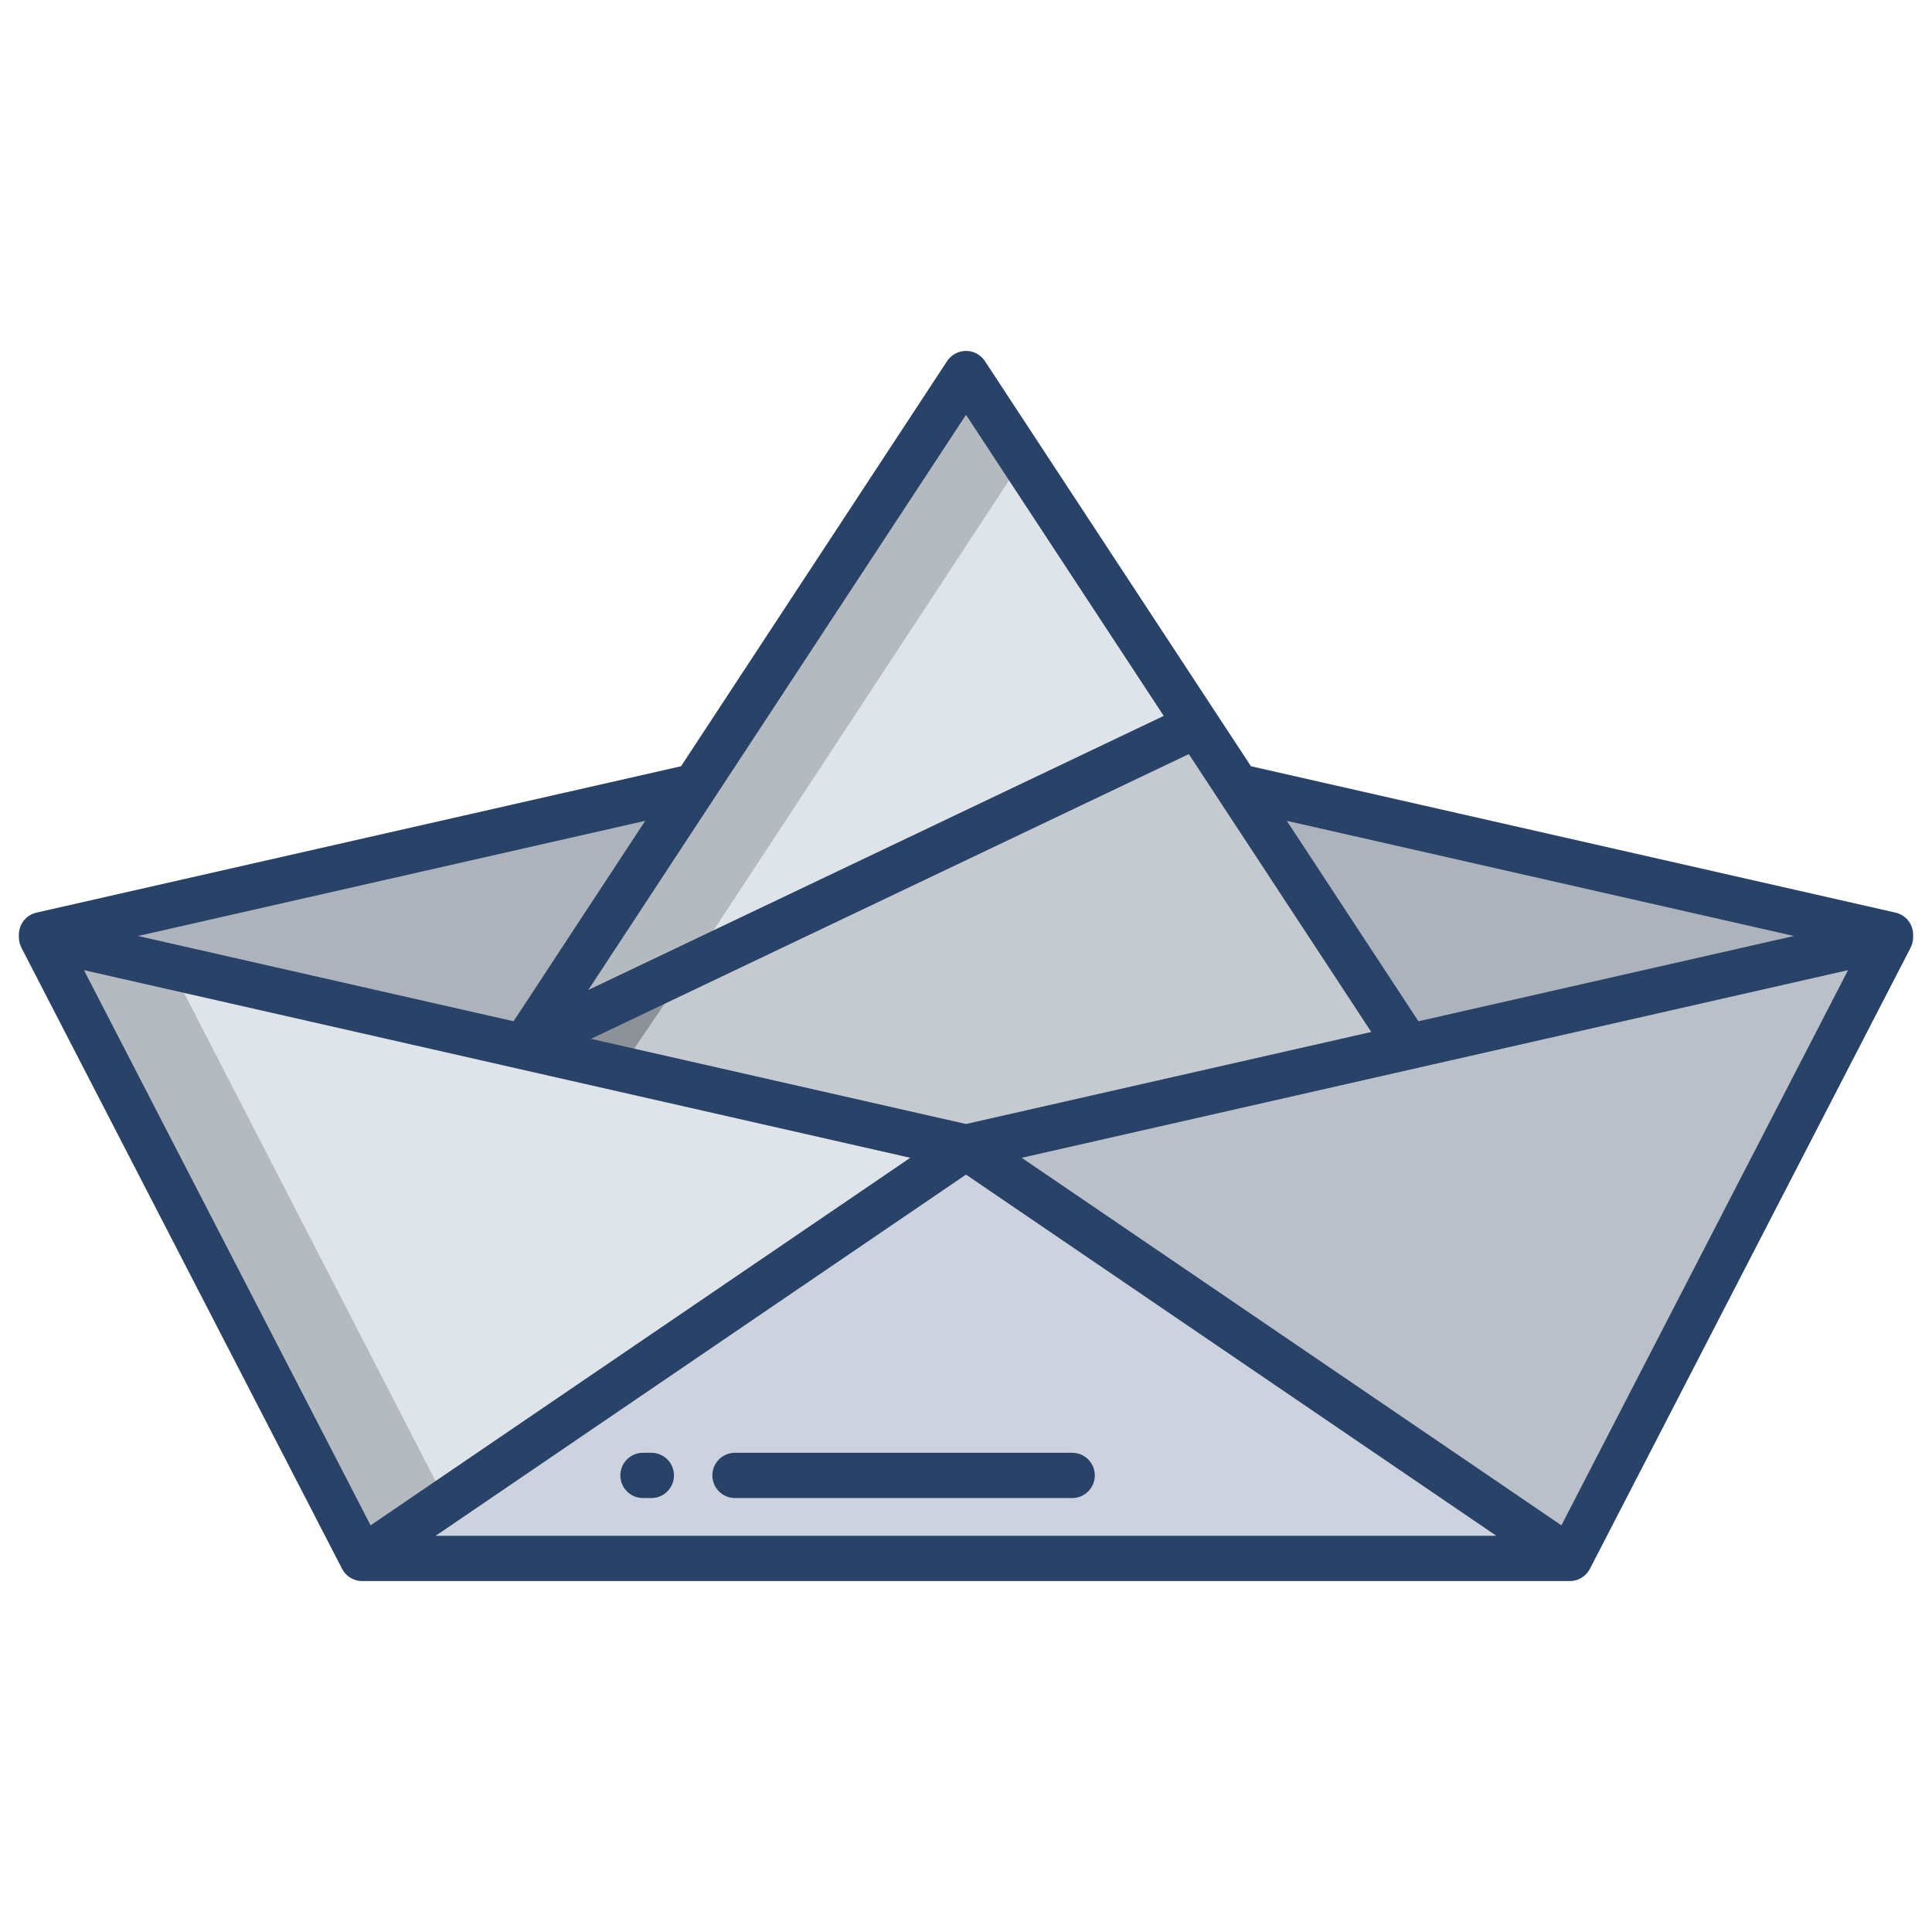
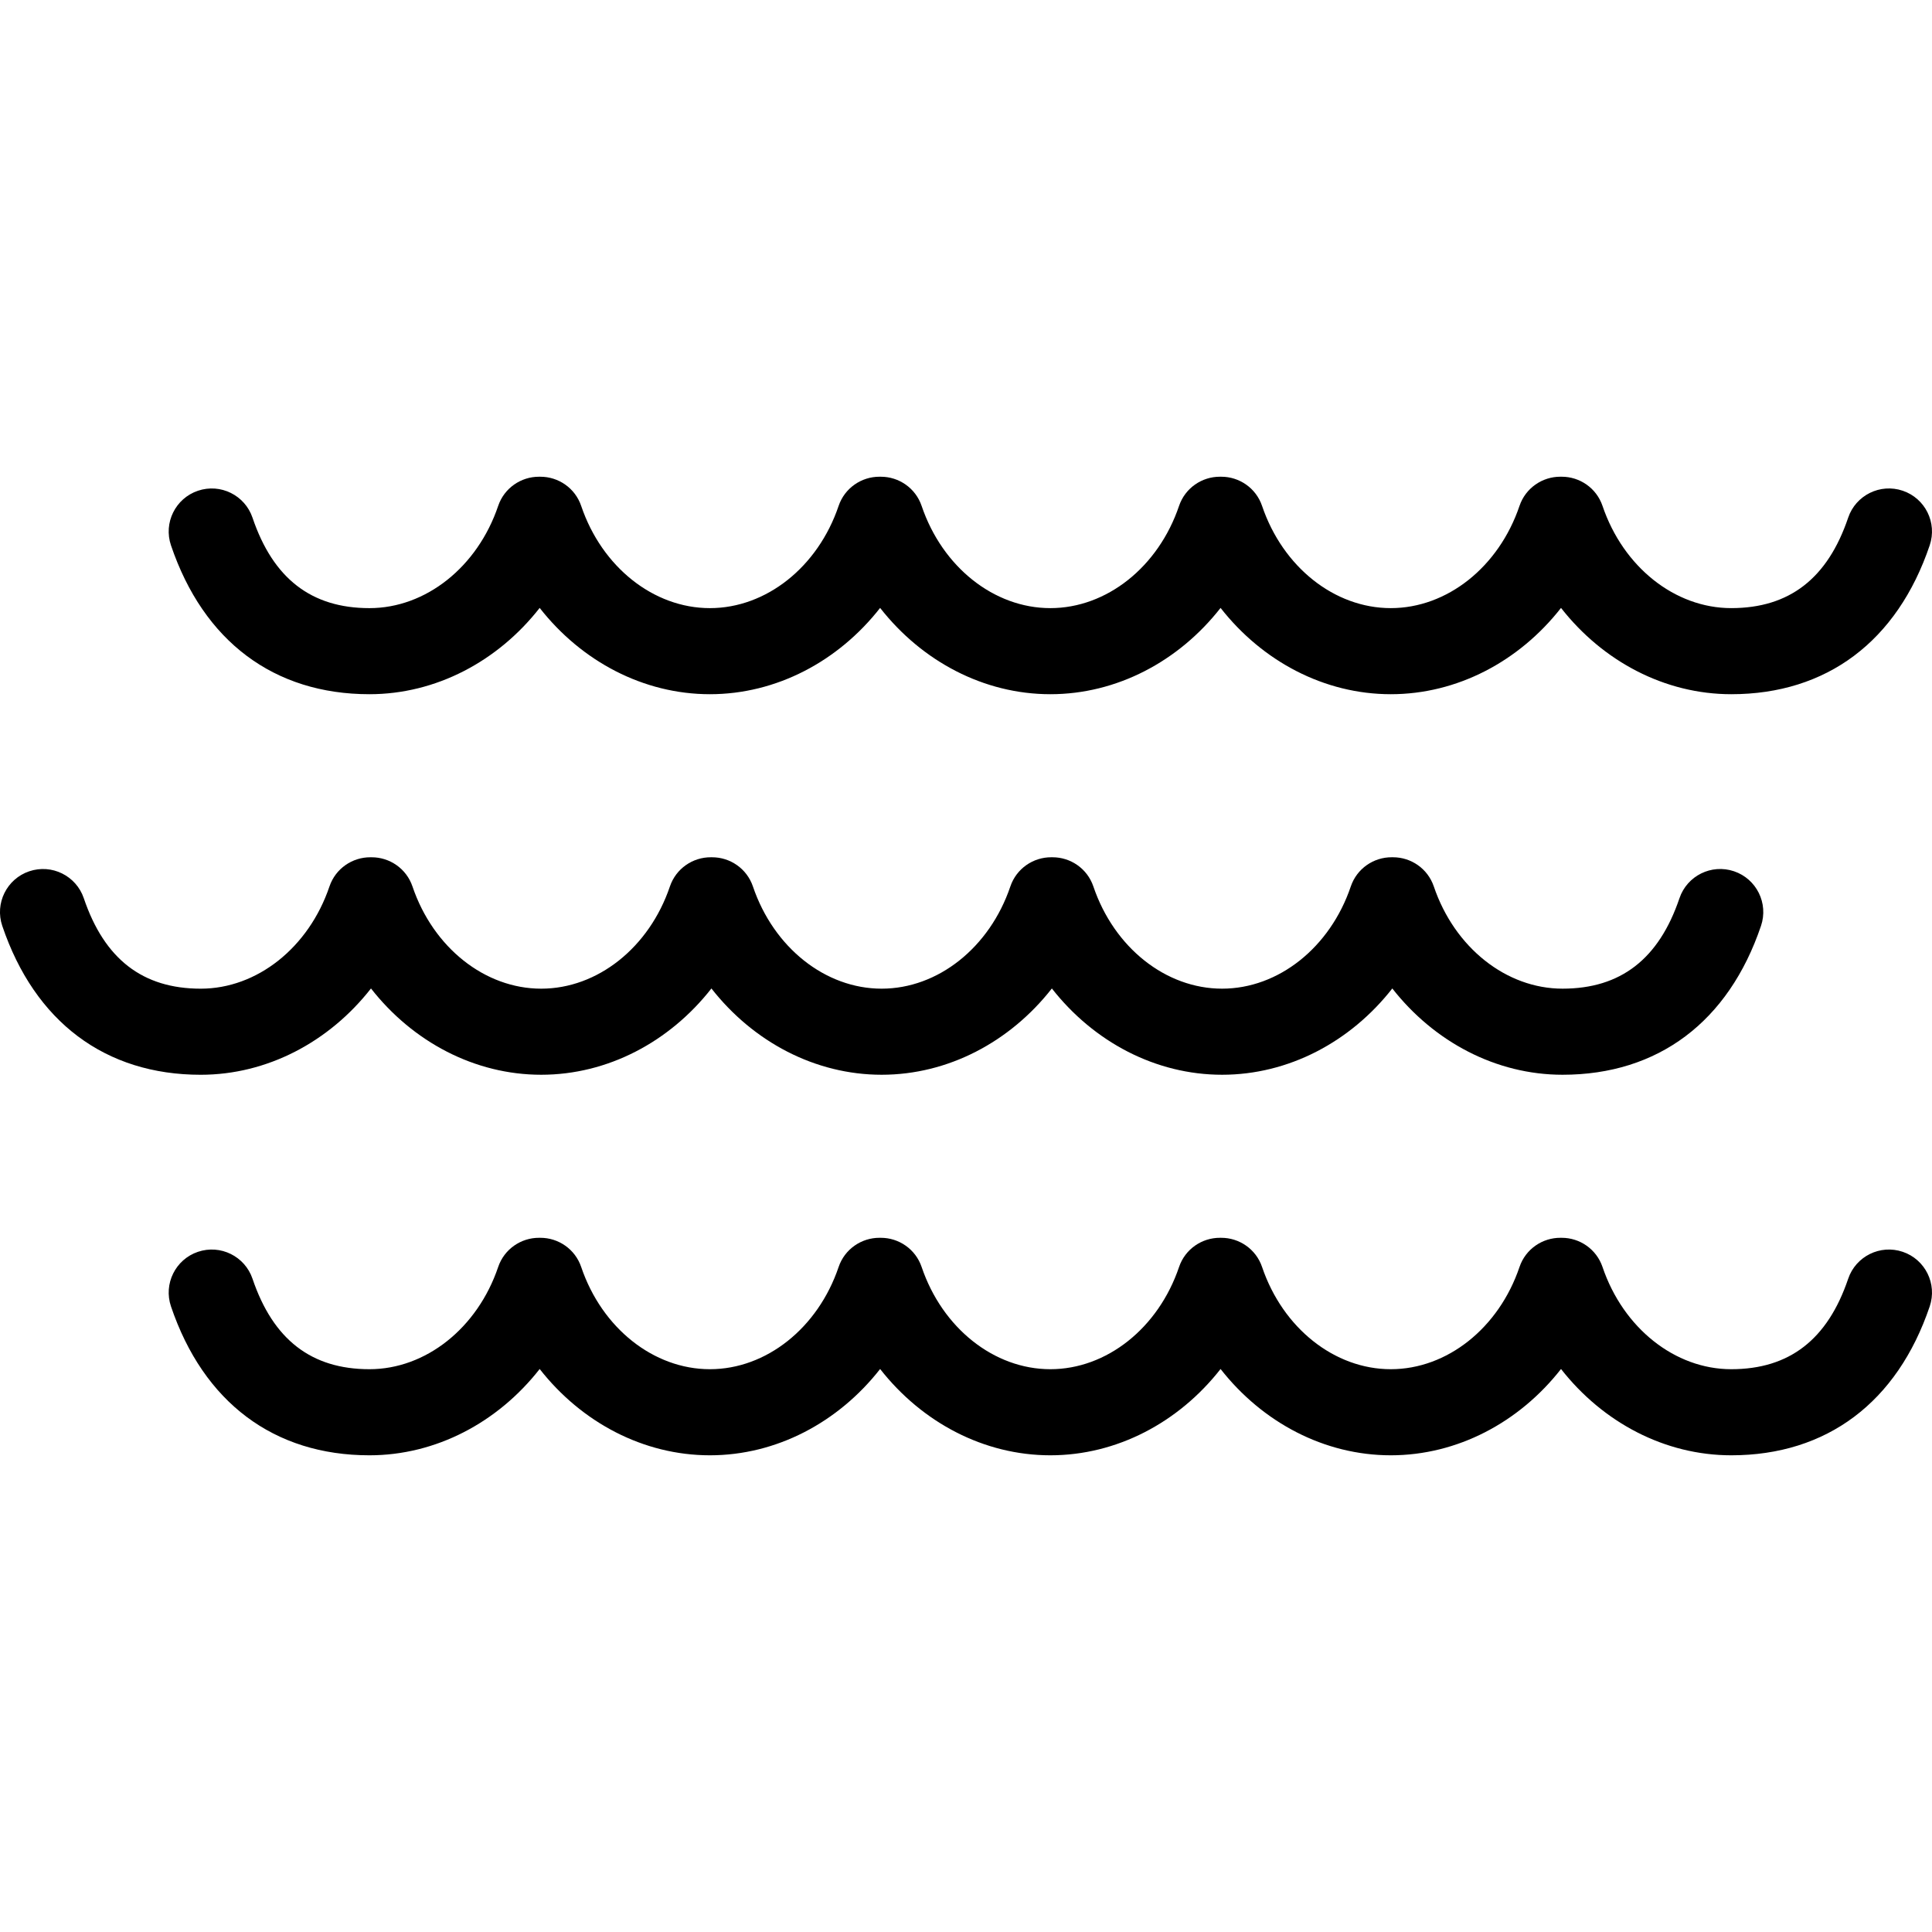
- <svg xmlns="http://www.w3.org/2000/svg" id="Layer_1" height="512" viewBox="0 0 512 512" width="512" data-name="Layer 1">
-   <path d="m327.83 208.38 44.06 69.62 129.11-29.955z" fill="#adb3bc" />
-   <path d="m11 248.045 129.11 29.955 44.06-69.62z" fill="#adb3bc" />
-   <path d="m256 304.02 160.01 108.98 84.99-164.955z" fill="#b9c0c9" />
-   <path d="m416.01 413h-320.02l160.01-108.98z" fill="#ccd3df" />
-   <path d="m372.89 277-55.7-84.82-178.08 84.82-.1.46 116.99 26.56 116.99-26.56z" fill="#c5cad1" />
-   <path d="m256 99-116.89 178 178.08-84.82z" fill="#dfe4ea" />
-   <path d="m139.11 277-.1.46 25.462 5.781 18.292-27.034z" fill="#8d9299" />
-   <path d="m271 121.842-15-22.842-116.89 178 43.654-20.793z" fill="#b4babf" />
-   <path d="m11 248.045 84.99 164.955 160.01-108.98z" fill="#dfe4ea" />
-   <path d="m45.003 255.814-34.003-7.769 84.99 164.955 22.207-15.125z" fill="#b4babf" />
-   <g fill="#284268">
-     <path d="m502.329 241.852-170.812-38.788-70.5-107.358a6 6 0 0 0 -10.032 0l-70.5 107.358-170.814 38.788a6 6 0 0 0 -4.671 5.848v.687a5.967 5.967 0 0 0 .68 2.746l-.011.006 84.986 164.614a6 6 0 0 0 5.331 3.247h320.028a6 6 0 0 0 5.331-3.247l84.986-164.611-.011-.006a5.967 5.967 0 0 0 .68-2.746v-.69a6 6 0 0 0 -4.671-5.848zm-26.912 6.194-99.52 22.6-34.883-53.12zm-112.017 25.437-107.4 24.389-99.381-22.567 158.428-75.459zm-107.4-163.553 52.4 79.791-152.495 72.632zm-85.014 107.6-34.886 53.116-99.52-22.6zm-148.739 39.57 218.984 49.727-143.022 97.4zm93.208 149.9 140.545-95.717 140.545 95.717zm298.336-2.772-143.022-97.4 218.984-49.728z" />
-     <path d="m172.608 385h-2.208a6 6 0 1 0 0 12h2.212a6 6 0 0 0 0-12z" />
-     <path d="m188.779 391a6 6 0 0 0 6 6h89.358a6 6 0 0 0 0-12h-89.358a6 6 0 0 0 -6 6z" />
+ <svg xmlns="http://www.w3.org/2000/svg" version="1.1" id="Capa_1" x="0px" y="0px" viewBox="0 0 448.823 448.823" style="enable-background:new 0 0 448.823 448.823;" xml:space="preserve">
+   <g>
+     <path d="M85.828,161.272c15.419,0,29.806-7.609,39.544-20.047c9.738,12.438,24.125,20.047,39.544,20.047   c15.419,0,29.806-7.609,39.545-20.047c9.739,12.438,24.126,20.047,39.545,20.047s29.806-7.609,39.544-20.047   c9.739,12.438,24.126,20.047,39.545,20.047c15.419,0,29.806-7.609,39.544-20.047c9.739,12.438,24.125,20.047,39.544,20.047   c22.181,0,38.556-12.284,46.108-34.59c1.771-5.231-1.034-10.908-6.265-12.679c-5.231-1.774-10.908,1.034-12.679,6.265   c-4.786,14.133-13.671,21.004-27.165,21.004c-13.076,0-25.091-9.54-29.899-23.738c-1.413-4.174-5.314-6.795-9.49-6.787   c-0.057-0.002-0.114-0.003-0.171-0.004c-0.038,0.001-0.075,0.002-0.112,0.003c-4.186-0.02-8.102,2.605-9.519,6.789   c-4.808,14.198-16.823,23.738-29.898,23.738c-13.076,0-25.091-9.54-29.899-23.738c-1.413-4.175-5.314-6.796-9.49-6.787   c-0.057-0.002-0.114-0.003-0.17-0.004c-0.037,0.001-0.074,0.002-0.112,0.003c-4.187-0.021-8.103,2.605-9.519,6.789   c-4.808,14.198-16.823,23.738-29.898,23.738c-13.076,0-25.091-9.54-29.899-23.738c-1.414-4.174-5.314-6.796-9.49-6.787   c-0.057-0.002-0.114-0.003-0.17-0.004c-0.037,0.001-0.074,0.002-0.112,0.003c-4.187-0.021-8.103,2.605-9.519,6.789   c-4.808,14.198-16.823,23.738-29.899,23.738c-13.076,0-25.091-9.54-29.898-23.738c-1.413-4.174-5.314-6.795-9.49-6.787   c-0.057-0.002-0.114-0.003-0.17-0.004c-0.037,0.001-0.074,0.002-0.112,0.003c-4.187-0.021-8.102,2.605-9.519,6.789   c-4.808,14.198-16.823,23.738-29.899,23.738c-13.494,0-22.379-6.871-27.165-21.004c-1.771-5.23-7.447-8.038-12.679-6.265   c-5.231,1.771-8.036,7.447-6.265,12.679C47.272,148.988,63.647,161.272,85.828,161.272z" />
+     <path d="M86.183,229.629c9.739,12.438,24.125,20.047,39.544,20.047s29.806-7.609,39.544-20.047   c9.739,12.438,24.125,20.047,39.544,20.047s29.806-7.609,39.544-20.047c9.739,12.438,24.125,20.047,39.544,20.047   s29.806-7.609,39.544-20.047c9.739,12.438,24.125,20.047,39.544,20.047c22.181,0,38.556-12.285,46.108-34.59   c1.771-5.231-1.034-10.908-6.265-12.679c-5.232-1.774-10.908,1.034-12.679,6.265c-4.786,14.134-13.671,21.004-27.165,21.004   c-13.076,0-25.091-9.54-29.899-23.738c-1.414-4.174-5.315-6.795-9.491-6.787c-0.057-0.002-0.114-0.003-0.17-0.004   c-0.037,0.001-0.074,0.002-0.111,0.003c-4.188-0.021-8.102,2.605-9.519,6.789c-4.808,14.199-16.823,23.738-29.899,23.738   s-25.091-9.54-29.899-23.738c-1.413-4.174-5.313-6.795-9.49-6.787c-0.057-0.002-0.114-0.003-0.17-0.004   c-0.037,0.001-0.074,0.002-0.111,0.003c-4.187-0.021-8.103,2.605-9.519,6.789c-4.808,14.199-16.823,23.738-29.899,23.738   s-25.091-9.54-29.899-23.738c-1.413-4.174-5.314-6.795-9.49-6.787c-0.057-0.002-0.114-0.003-0.171-0.004   c-0.037,0.001-0.074,0.002-0.111,0.003c-4.187-0.021-8.102,2.605-9.519,6.789c-4.808,14.199-16.823,23.738-29.899,23.738   s-25.091-9.54-29.899-23.738c-1.413-4.174-5.314-6.795-9.49-6.787c-0.057-0.002-0.114-0.003-0.171-0.004   c-0.037,0.001-0.074,0.002-0.111,0.003c-4.187-0.021-8.102,2.605-9.519,6.789c-4.808,14.199-16.823,23.738-29.899,23.738   c-13.494,0-22.379-6.871-27.165-21.004c-1.771-5.23-7.447-8.036-12.679-6.265c-5.231,1.771-8.036,7.447-6.265,12.679   c7.552,22.306,23.927,34.59,46.108,34.59C62.058,249.676,76.445,242.067,86.183,229.629z" />
+     <path d="M442.027,290.811c-5.231-1.772-10.908,1.034-12.679,6.265c-4.786,14.133-13.671,21.004-27.165,21.004   c-13.076,0-25.091-9.54-29.899-23.738c-1.414-4.175-5.317-6.797-9.494-6.788c-0.055-0.002-0.109-0.003-0.163-0.004   c-0.04,0.001-0.079,0.002-0.119,0.003c-4.186-0.019-8.099,2.606-9.515,6.789c-4.808,14.199-16.823,23.738-29.898,23.738   c-13.076,0-25.091-9.54-29.899-23.738c-1.414-4.176-5.316-6.798-9.495-6.788c-0.054-0.002-0.108-0.003-0.162-0.004   c-0.039,0.001-0.079,0.002-0.118,0.003c-4.186-0.02-8.1,2.606-9.516,6.789c-4.808,14.199-16.823,23.738-29.898,23.738   c-13.076,0-25.091-9.54-29.899-23.738c-1.414-4.176-5.317-6.798-9.495-6.788c-0.054-0.002-0.108-0.003-0.162-0.004   c-0.039,0.001-0.079,0.002-0.118,0.003c-4.187-0.02-8.1,2.606-9.516,6.789c-4.808,14.199-16.823,23.738-29.899,23.738   c-13.076,0-25.091-9.54-29.898-23.738c-1.414-4.176-5.317-6.798-9.495-6.788c-0.054-0.002-0.108-0.003-0.163-0.004   c-0.039,0.001-0.079,0.002-0.118,0.003c-4.187-0.02-8.1,2.606-9.516,6.789c-4.808,14.199-16.823,23.738-29.899,23.738   c-13.494,0-22.379-6.871-27.165-21.004c-1.771-5.23-7.447-8.036-12.679-6.265c-5.231,1.771-8.036,7.447-6.265,12.679   c7.552,22.306,23.927,34.59,46.108,34.59c15.419,0,29.806-7.609,39.545-20.048c9.738,12.439,24.125,20.048,39.544,20.048   s29.806-7.609,39.545-20.048c9.739,12.439,24.126,20.048,39.545,20.048s29.806-7.609,39.544-20.048   c9.739,12.439,24.126,20.048,39.545,20.048s29.806-7.609,39.544-20.048c9.739,12.439,24.126,20.048,39.545,20.048   c22.181,0,38.556-12.284,46.108-34.59C450.063,298.258,447.258,292.582,442.027,290.811z" />
  </g>
+   <g>
+ </g>
+   <g>
+ </g>
+   <g>
+ </g>
+   <g>
+ </g>
+   <g>
+ </g>
+   <g>
+ </g>
+   <g>
+ </g>
+   <g>
+ </g>
+   <g>
+ </g>
+   <g>
+ </g>
+   <g>
+ </g>
+   <g>
+ </g>
+   <g>
+ </g>
+   <g>
+ </g>
+   <g>
+ </g>
</svg>
